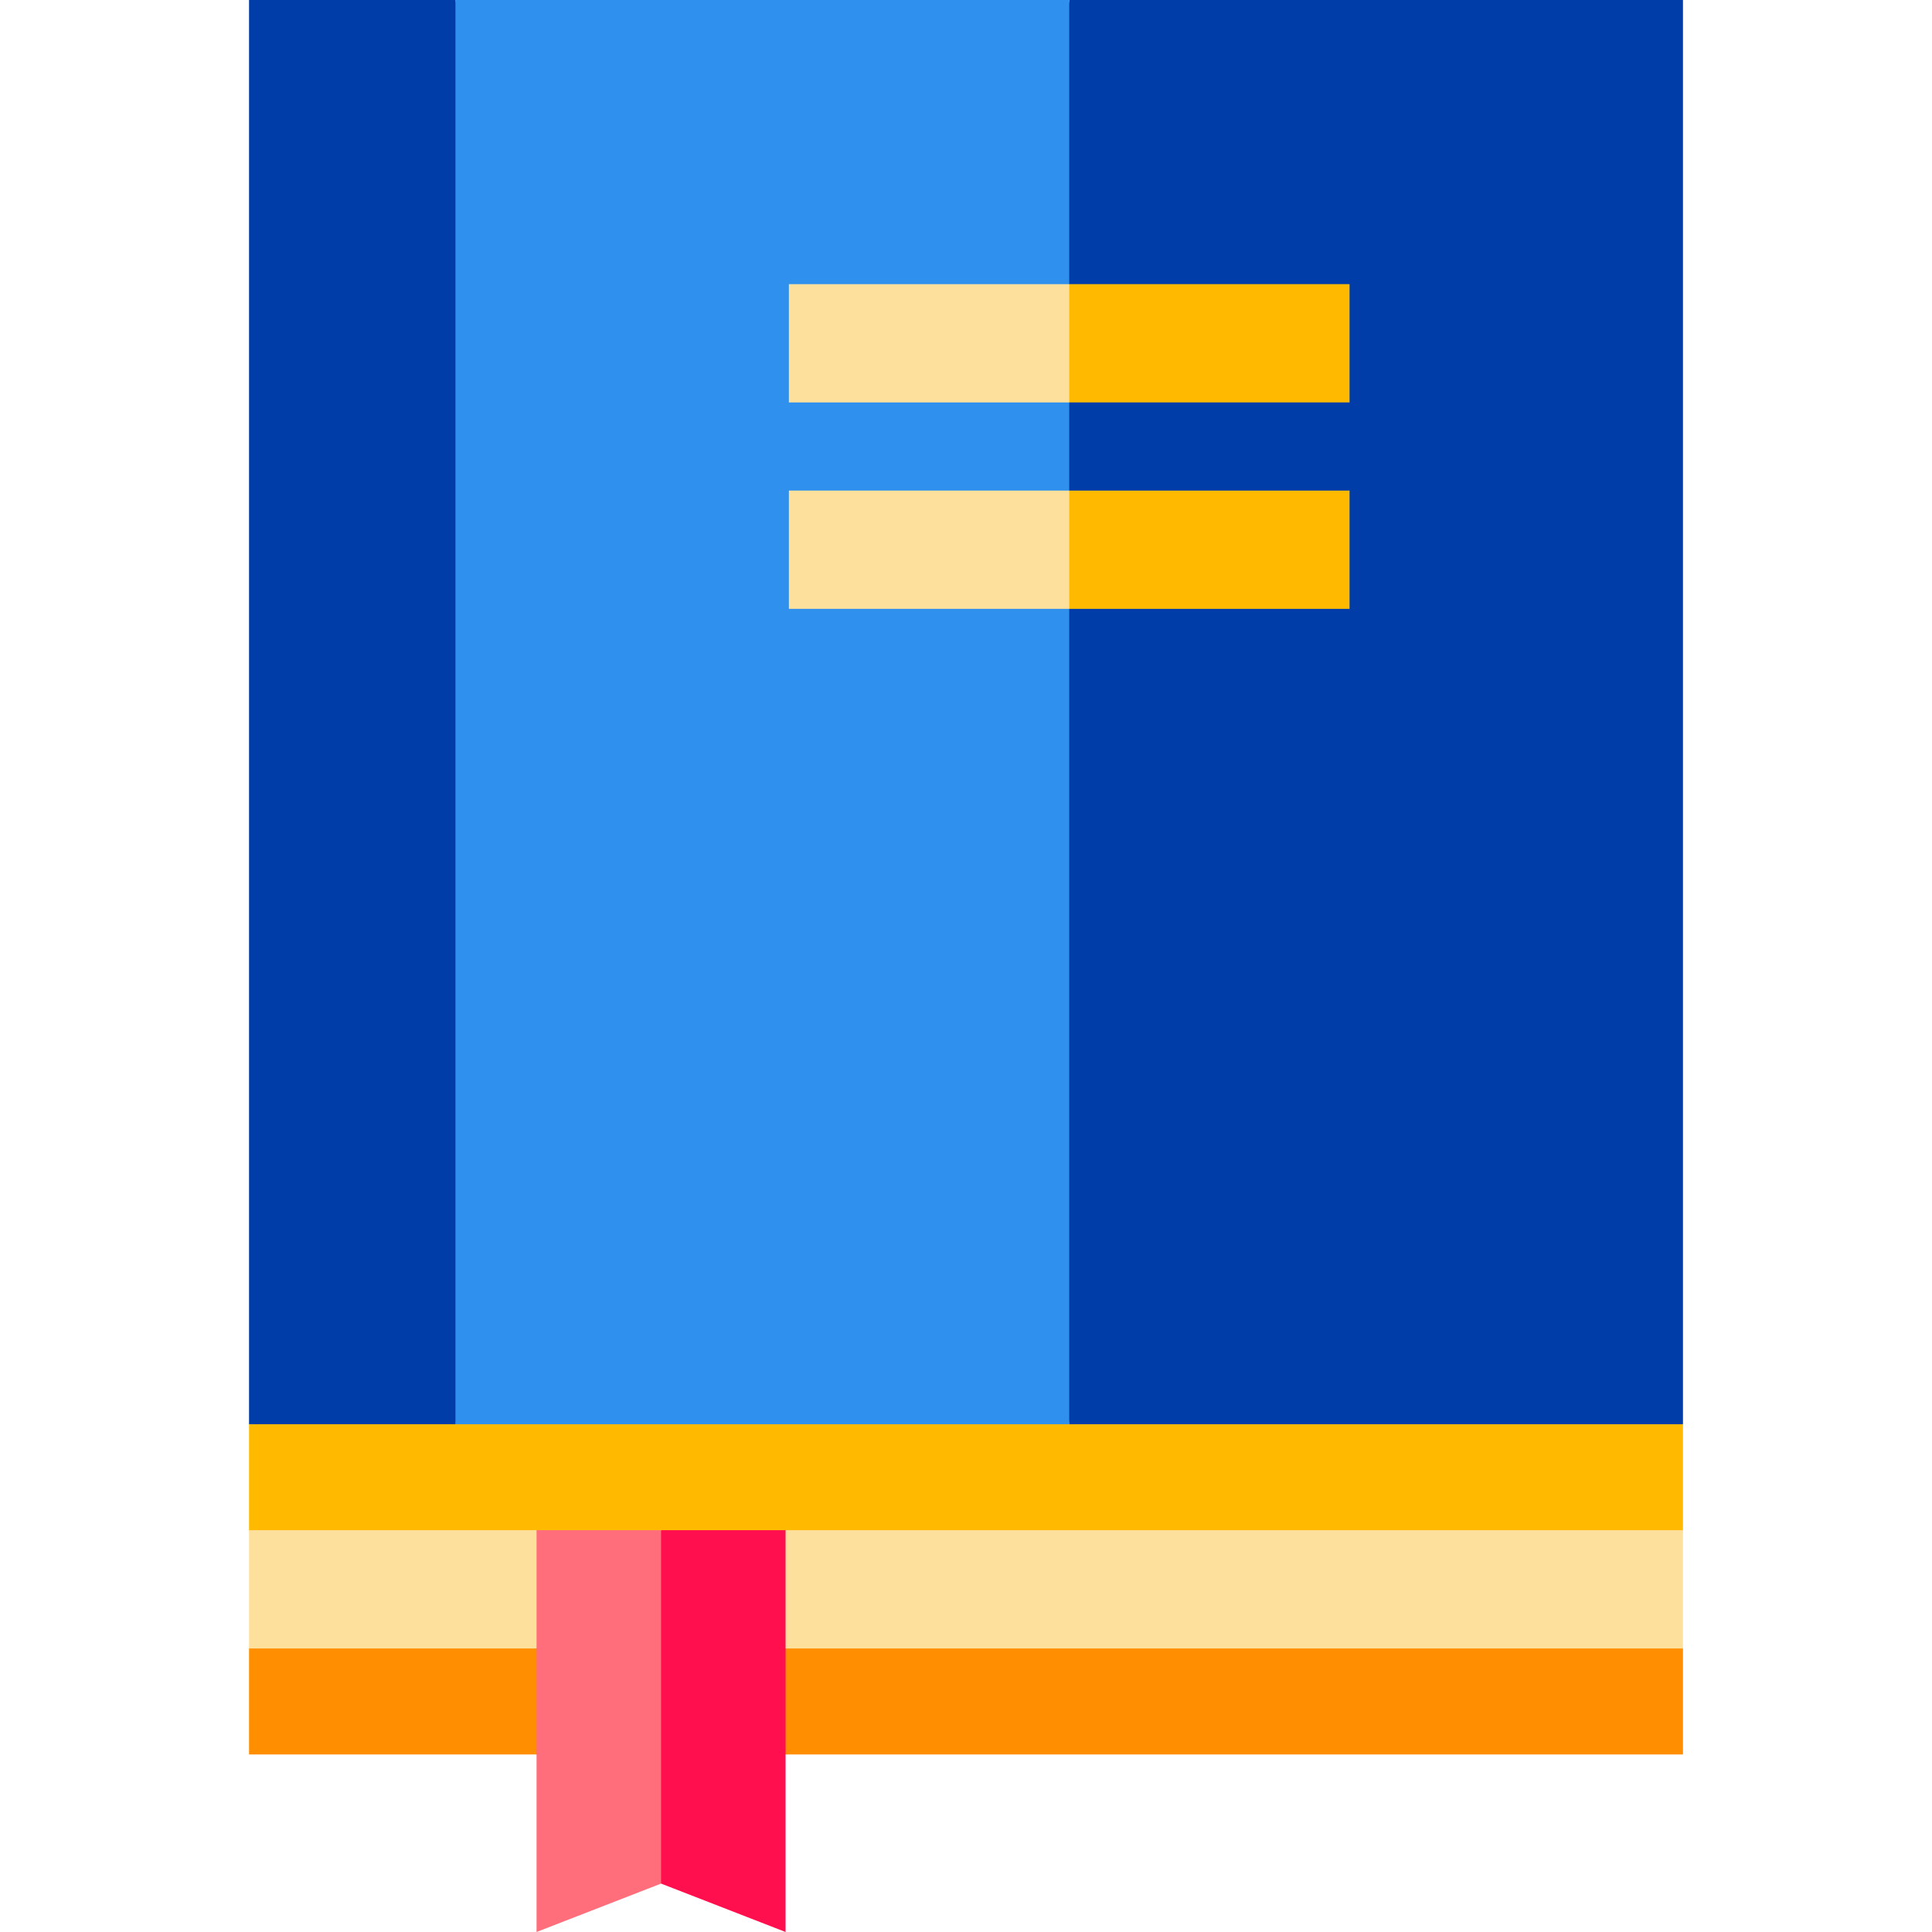
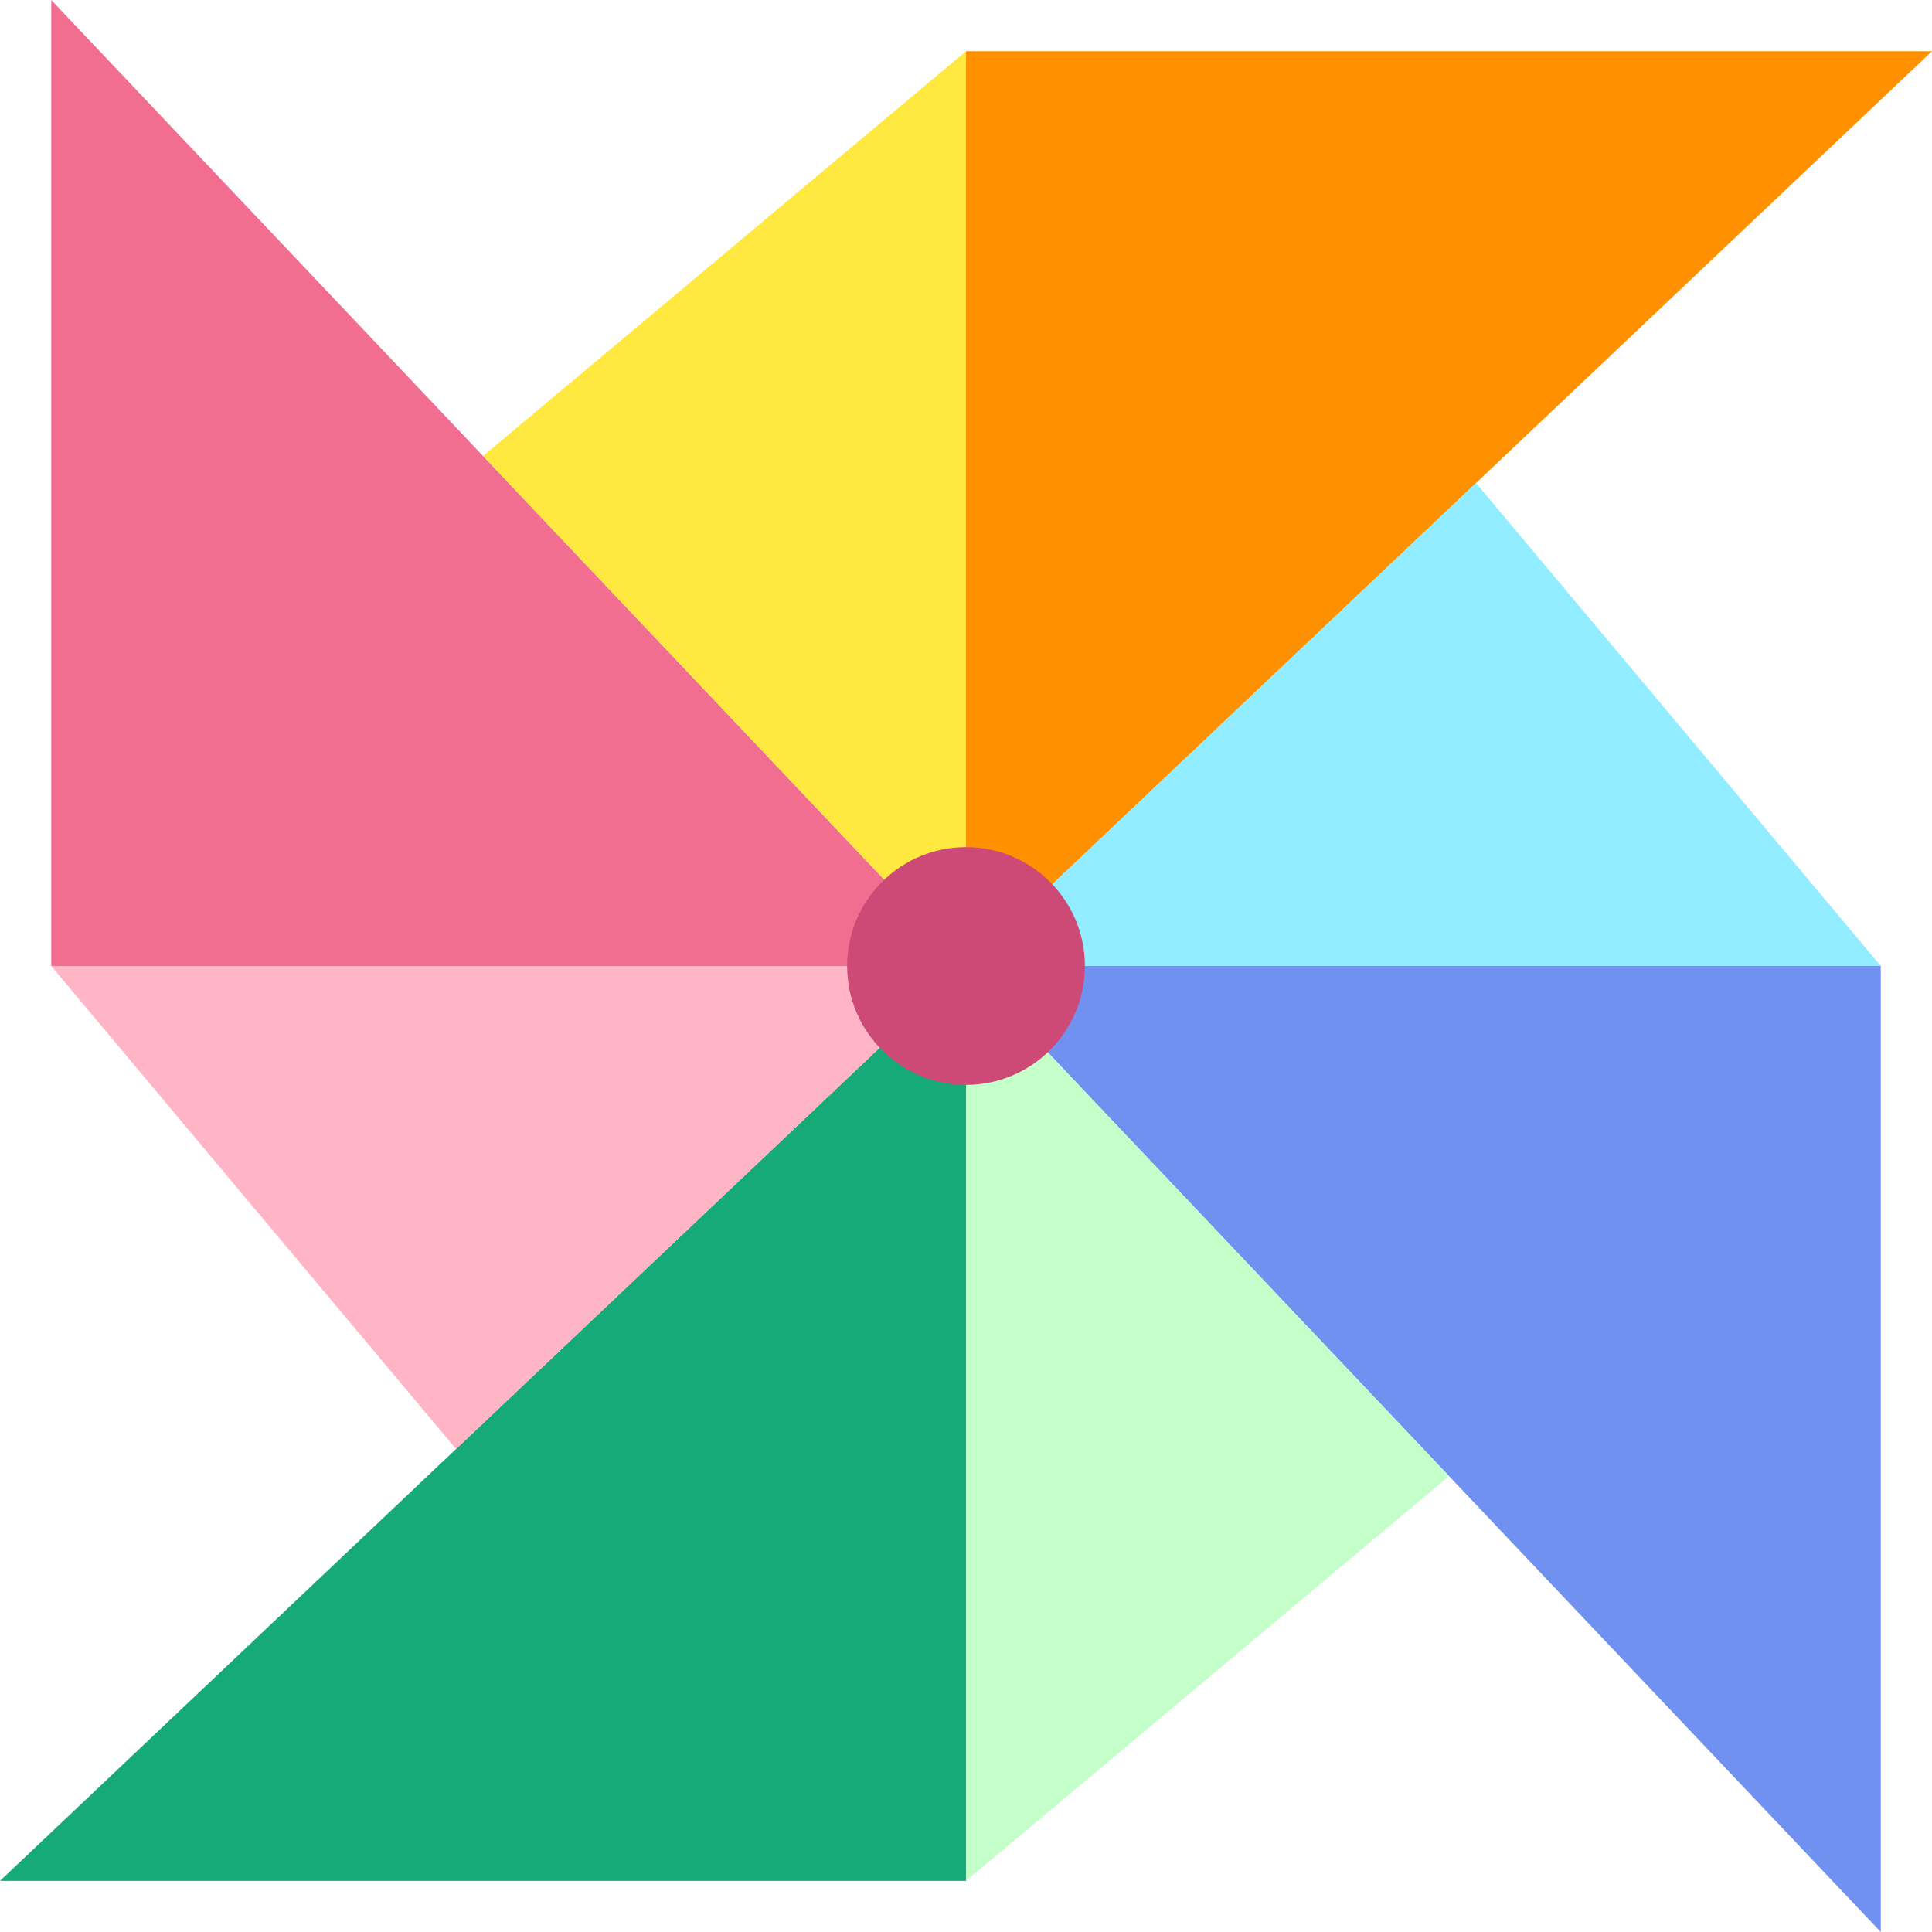
- <svg xmlns="http://www.w3.org/2000/svg" version="1.1" id="Layer_1" viewBox="0 0 512 512" xml:space="preserve">
-   <polygon style="fill:#FF8E00;" points="76.446,421.192 65.997,436.866 65.997,464.954 446.004,464.954 446.004,436.866   435.555,421.192 256.001,400.294 " />
-   <polygon style="fill:#FFBA00;" points="446.004,377.43 256.001,356.532 65.997,377.43 65.997,405.519 76.446,421.192   435.555,421.192 446.004,405.519 " />
-   <polygon style="fill:#003DA8;" points="446.004,0 283.352,0 262.454,188.715 283.352,377.43 446.004,377.43 " />
-   <polygon style="fill:#2F91ED;" points="120.701,0 99.803,188.715 120.701,377.43 283.352,377.43 283.352,0 " />
-   <rect x="65.996" style="fill:#003DA8;" width="54.7" height="377.428" />
-   <polygon style="fill:#FDE09C;" points="446.004,436.866 65.997,436.866 65.997,405.519 142.194,405.519 175.191,415.968   208.188,405.519 446.004,405.519 " />
-   <polygon style="fill:#FF0F4D;" points="175.191,405.519 154.293,458.759 175.191,499.171 208.188,512 208.188,405.519 " />
-   <polygon style="fill:#FF6E7A;" points="142.193,405.519 142.193,512 175.191,499.171 175.191,405.519 " />
-   <g>
-     <polygon style="fill:#FFBA00;" points="357.643,75.304 283.353,75.304 272.904,90.977 283.353,106.651 357.643,106.651  " />
-     <polygon style="fill:#FFBA00;" points="357.643,161.354 357.643,130.007 283.353,130.007 272.904,145.681 283.353,161.354  " />
-   </g>
-   <g>
-     <rect x="209.064" y="75.306" style="fill:#FDE09C;" width="74.292" height="31.347" />
-     <rect x="209.064" y="130.006" style="fill:#FDE09C;" width="74.292" height="31.347" />
+ <svg xmlns="http://www.w3.org/2000/svg" viewBox="161.145 118.513 197.64 197.64" width="316.224px" height="316.224px">
+   <defs>
+     <style type="text/css">
+ 	.st0{fill:#F26E91;}
+ 	.st1{fill:#00A779;}
+ 	.st2{fill:#C4FFC9;}
+ 	.st3{fill:#AB630A;}
+ 	.st4{fill:#C98C40;}
+ 	.st5{fill:#15AA78;}
+ 	.st6{fill:#FF9000;}
+ 	.st7{fill:#FCEECF;}
+ 	.st8{fill:#FFE940;}
+ 	.st9{fill:#F0E3CE;}
+ 	.st10{fill:#FFB5C5;}
+ 	.st11{fill:#91EDFF;}
+ 	.st12{fill:#7191F0;}
+ 	.st13{fill:#363636;}
+ 	.st14{fill:#565656;}
+ 	.st15{fill:#F3DF4D;}
+ 	.st16{fill:#CD4A77;}
+ 	.st17{fill:#577AE6;}
+ 	.st18{fill:#F4D100;}
+ </style>
+   </defs>
+   <g id="pinwheel" transform="matrix(1, 0, 0, 1, 7.105427357601002e-15, 0)">
+     <g transform="matrix(1, 0, 0, 1, 9.964831, 82.06331)">
+       <polygon class="st6" points="250,135.27 250,41.69 348.82,41.69   " />
+       <polygon class="st12" points="250,135.27 343.58,135.27 343.58,234.09   " />
+       <polygon class="st5" points="250,135.27 250,228.86 151.18,228.86   " />
+       <polygon class="st0" points="250,135.27 156.42,135.27 156.42,36.45   " />
+       <polygon class="st8" points="250,41.69 200.59,83.1 250,135.27   " />
+       <polygon class="st11" points="343.58,135.27 302.17,85.86 250,135.27   " />
+       <polygon class="st2" points="250,228.86 299.41,187.45 250,135.27   " />
+       <polygon class="st10" points="156.42,135.27 197.83,184.68 250,135.27   " />
+       <circle class="st16" cx="250" cy="135.27" r="12.16" />
+     </g>
  </g>
</svg>
